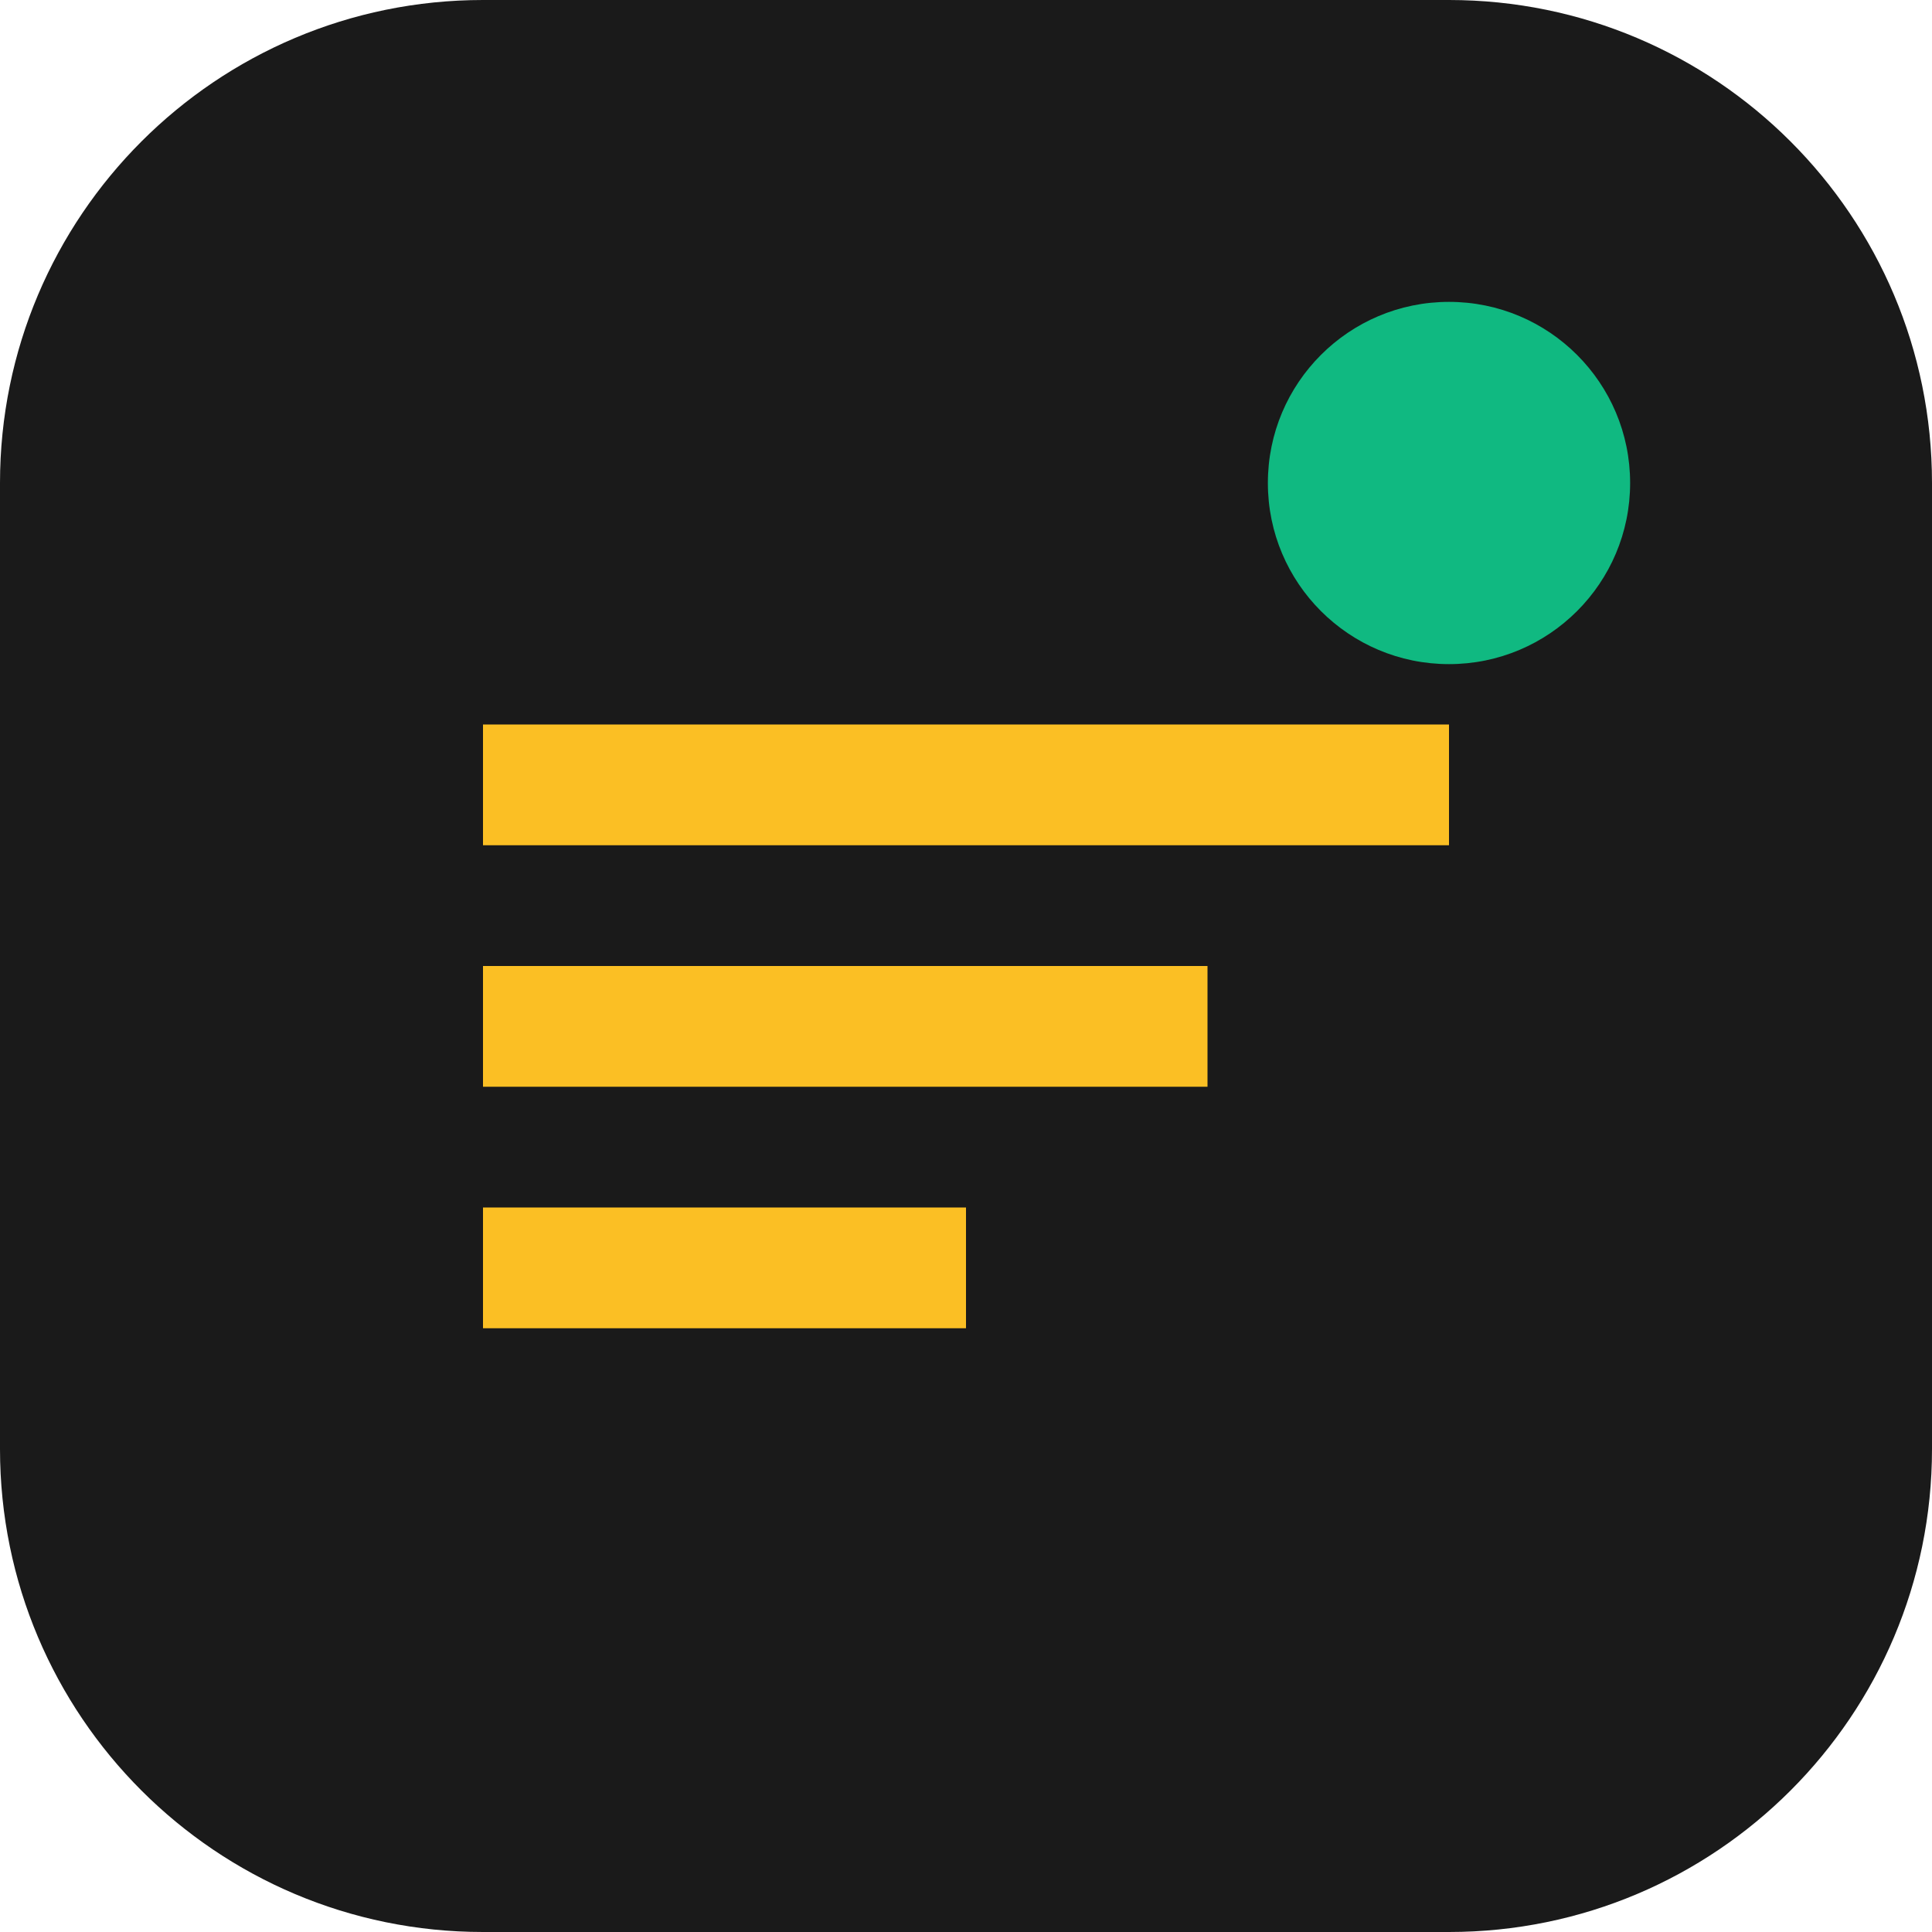
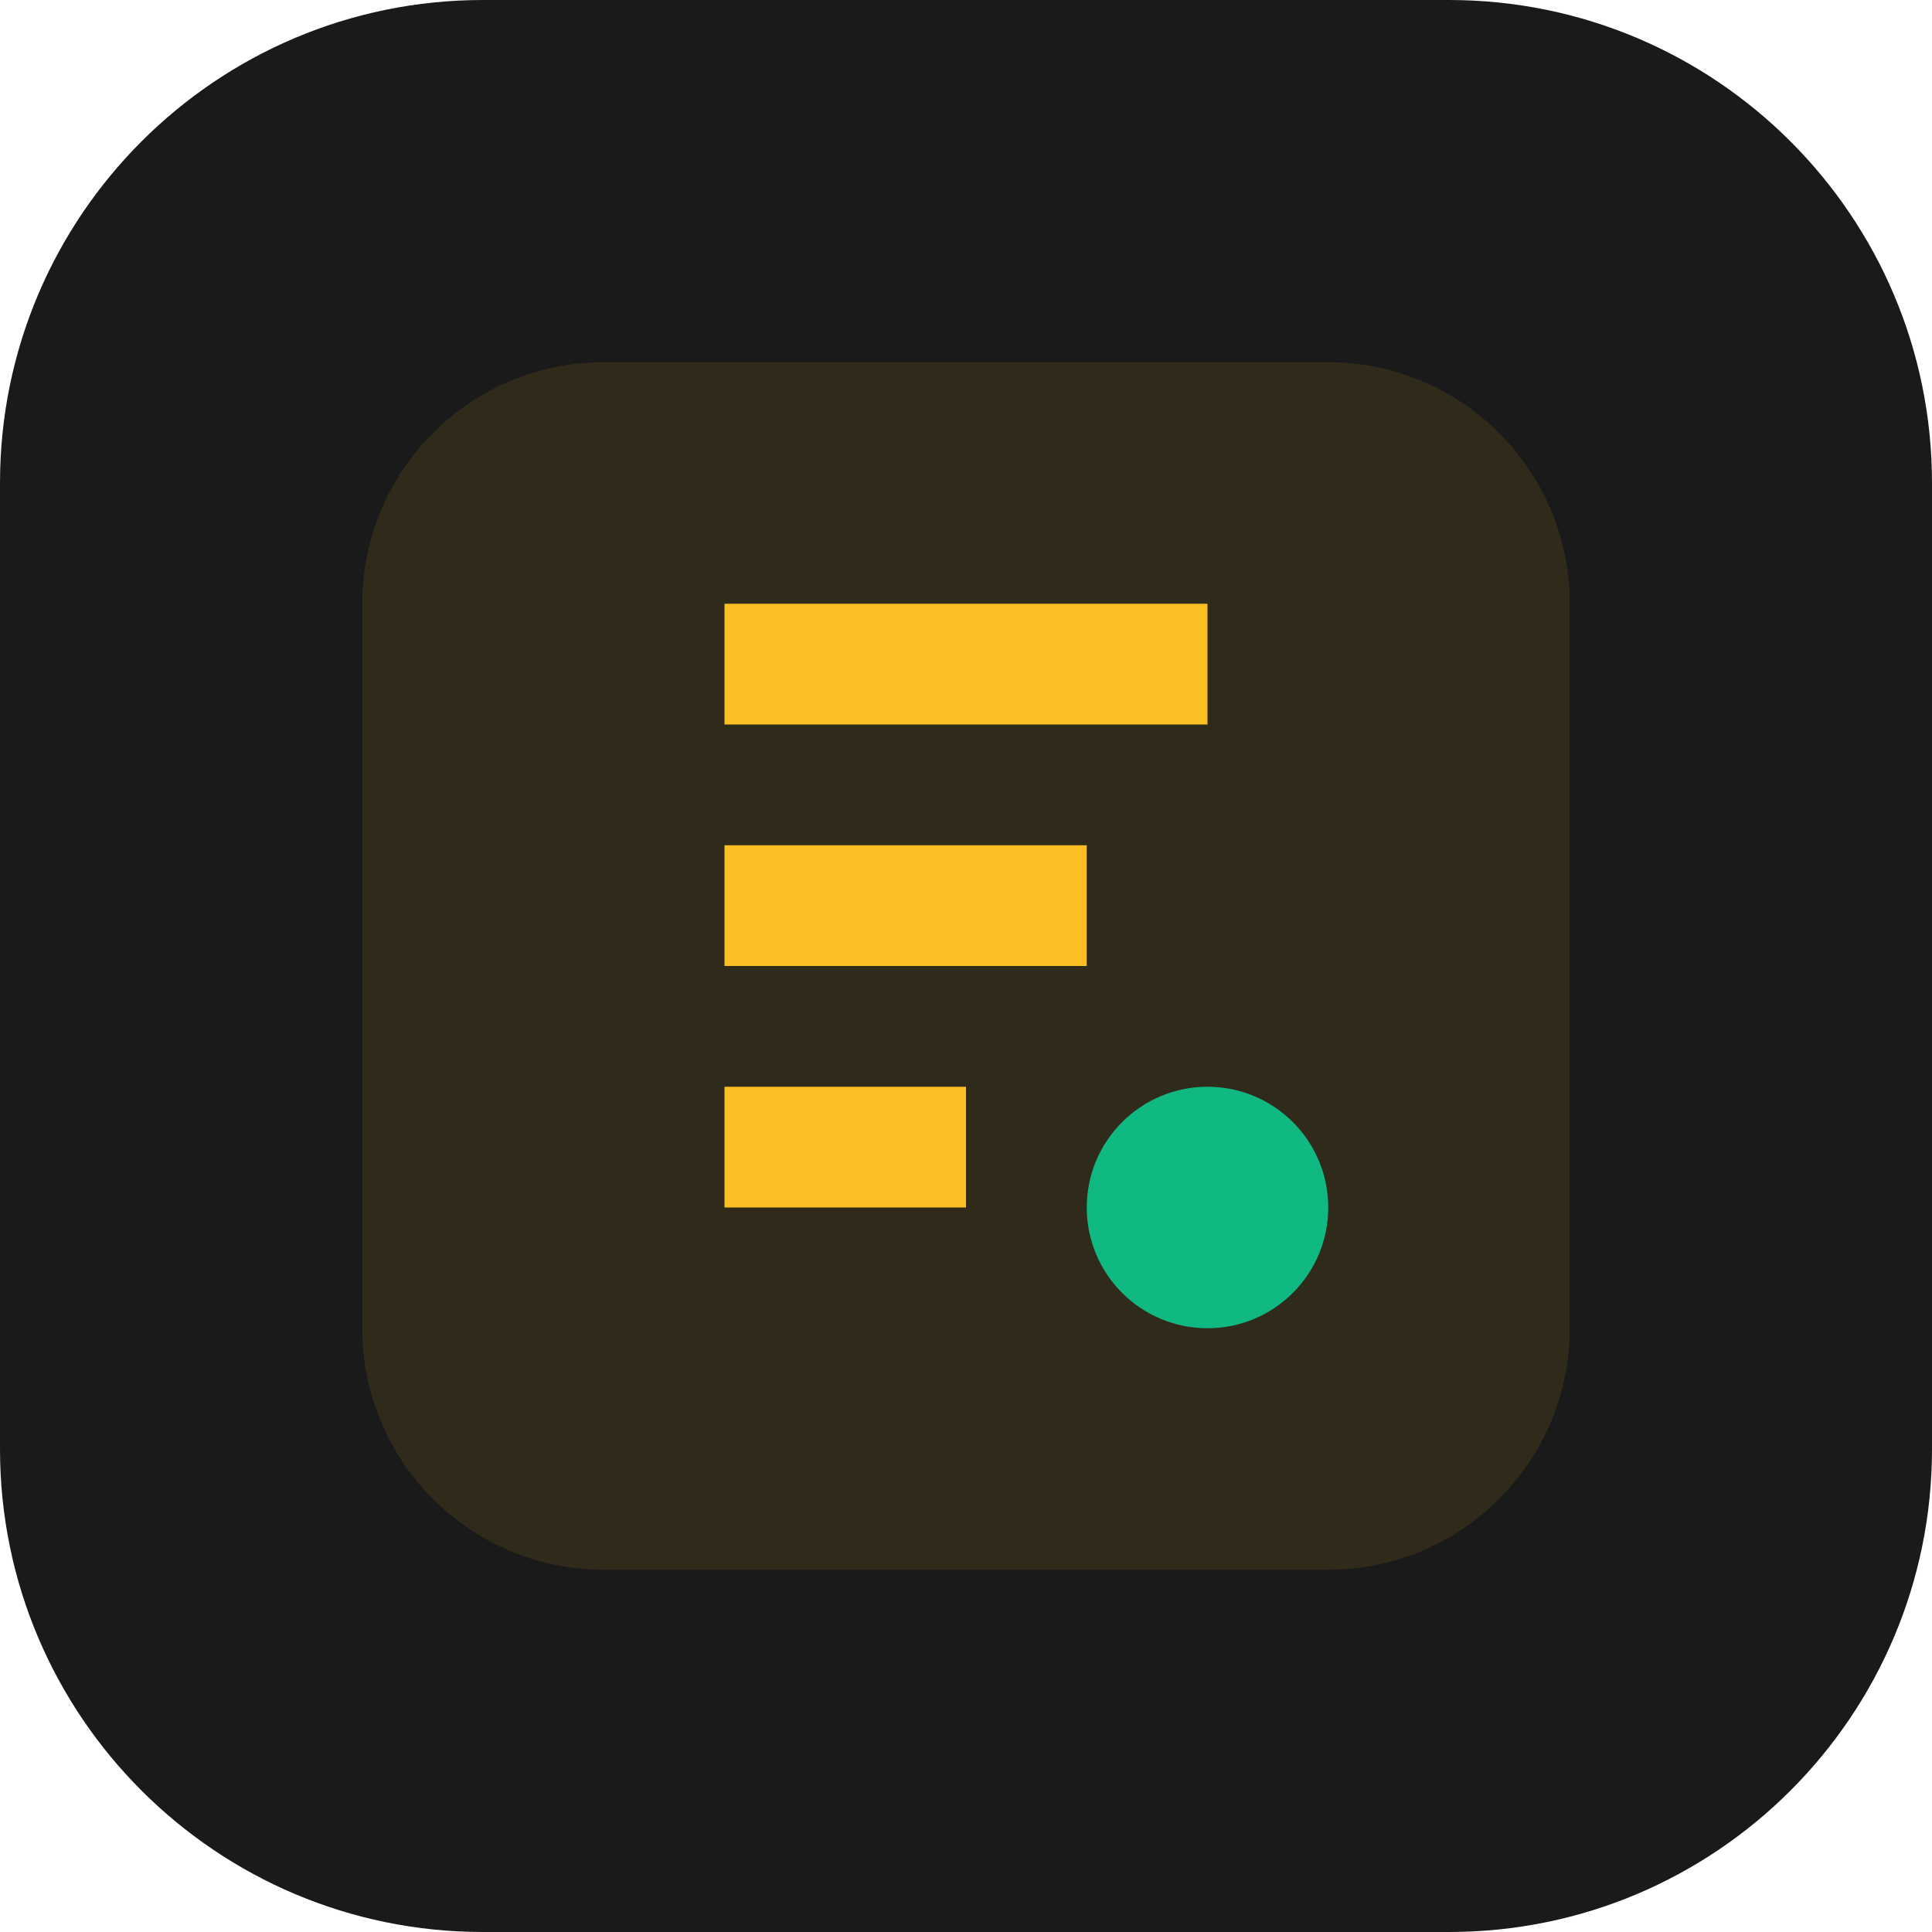
<svg xmlns="http://www.w3.org/2000/svg" width="32" height="32" viewBox="0 0 32 32" fill="none">
  <rect width="32" height="32" rx="8" fill="#1a1a1a" />
-   <path d="M8 12h16v2H8v-2z" fill="#fbbf24" />
-   <path d="M8 16h12v2H8v-2z" fill="#fbbf24" />
-   <path d="M8 20h8v2H8v-2z" fill="#fbbf24" />
-   <circle cx="24" cy="8" r="3" fill="#10b981" />
-   <path d="M22 8h4M24 6v4" stroke="#10b981" stroke-width="1.5" stroke-linecap="round" />
+   <rect x="6" y="6" width="20" height="20" rx="4" fill="#fbbf24" fill-opacity="0.1" />
+   <path d="M12 10h8v2h-8v-2z" fill="#fbbf24" />
+   <path d="M12 14h6v2h-6v-2z" fill="#fbbf24" />
+   <path d="M12 18h4v2h-4v-2z" fill="#fbbf24" />
+   <circle cx="20" cy="20" r="2" fill="#10b981" />
+   <path d="M19 20h2M20 19v2" stroke="#10b981" stroke-width="1" stroke-linecap="round" />
</svg>
